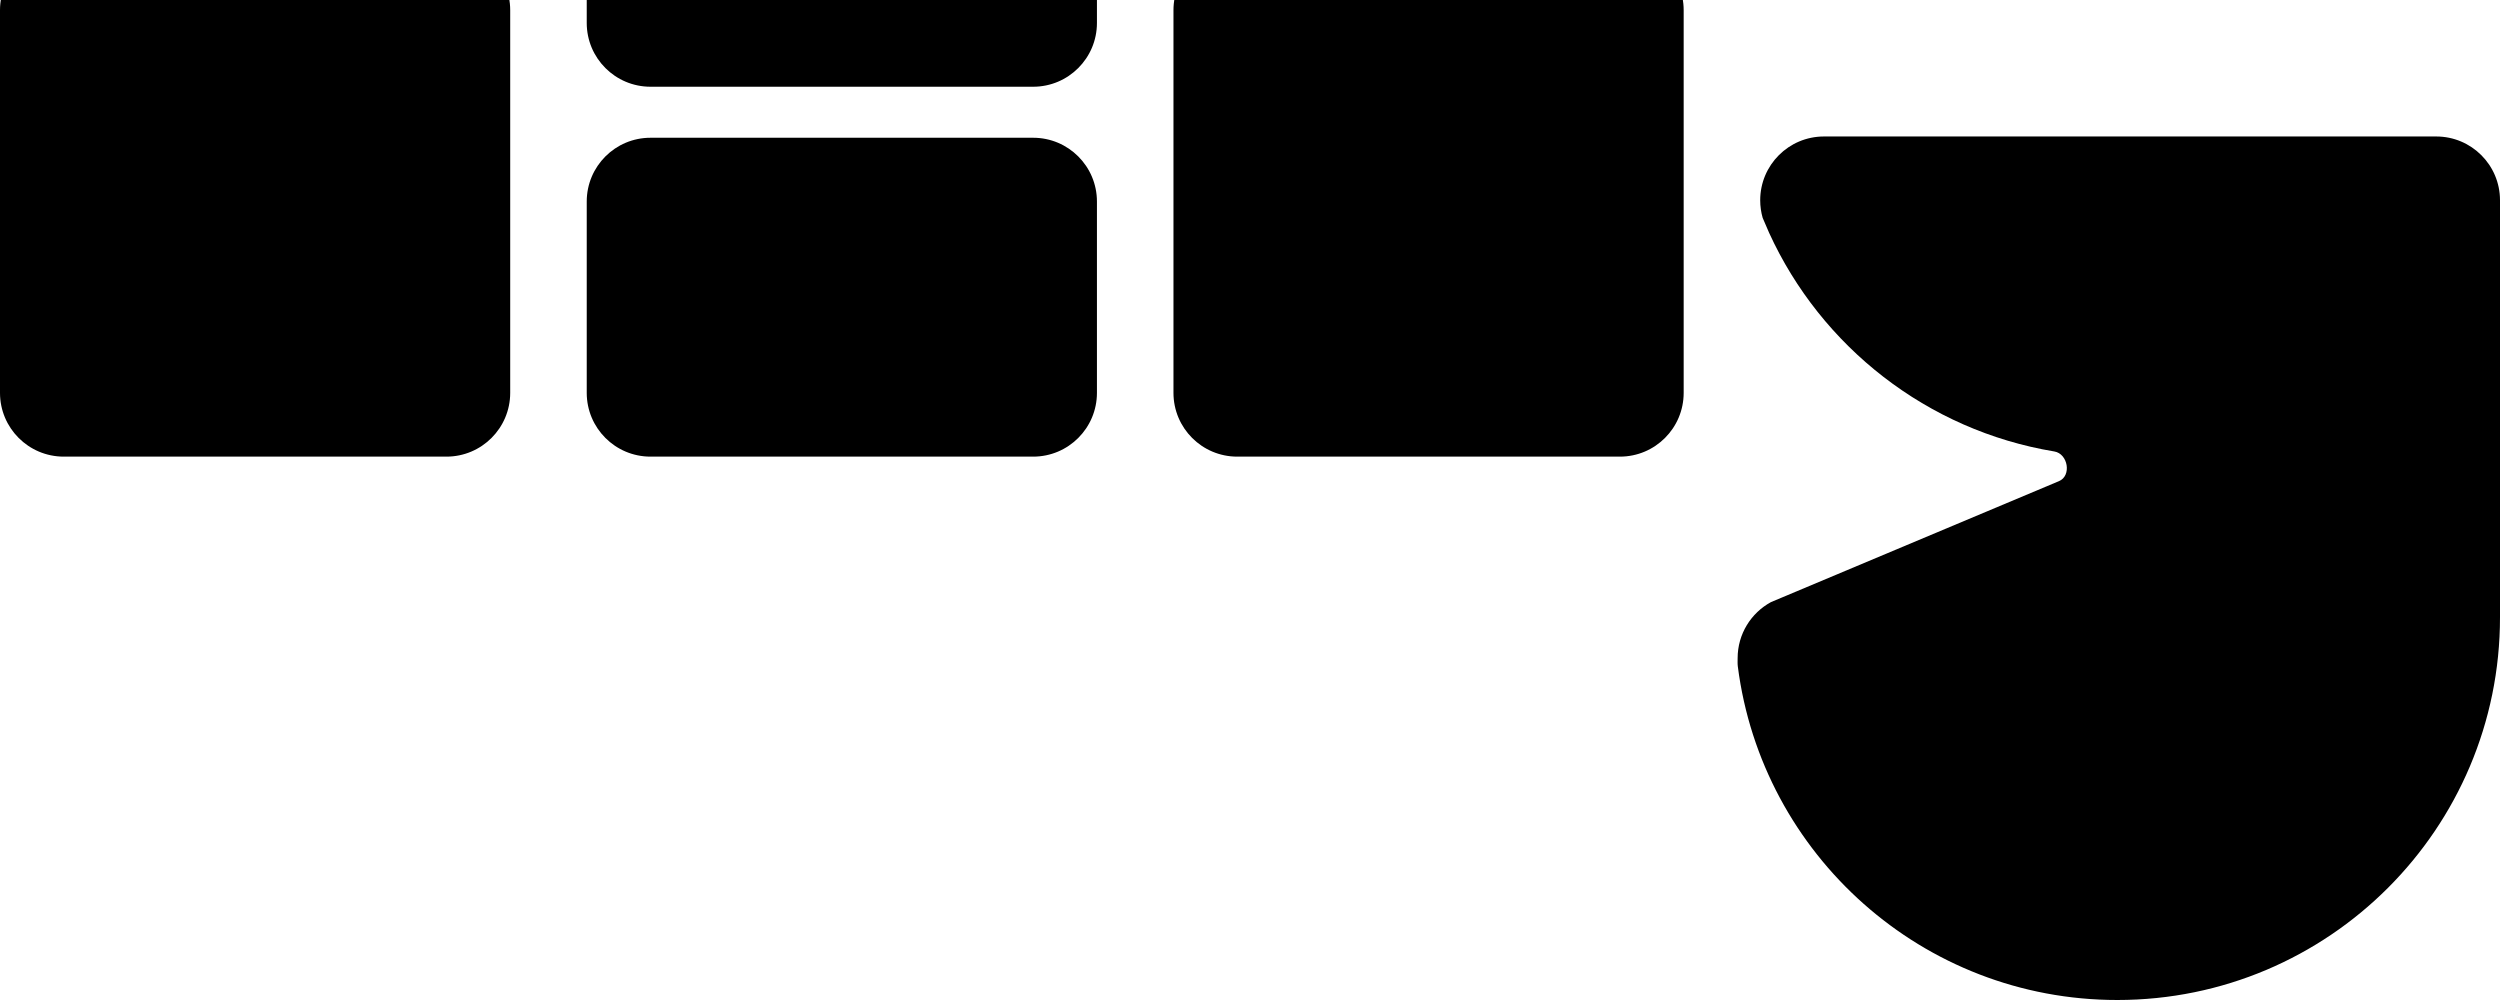
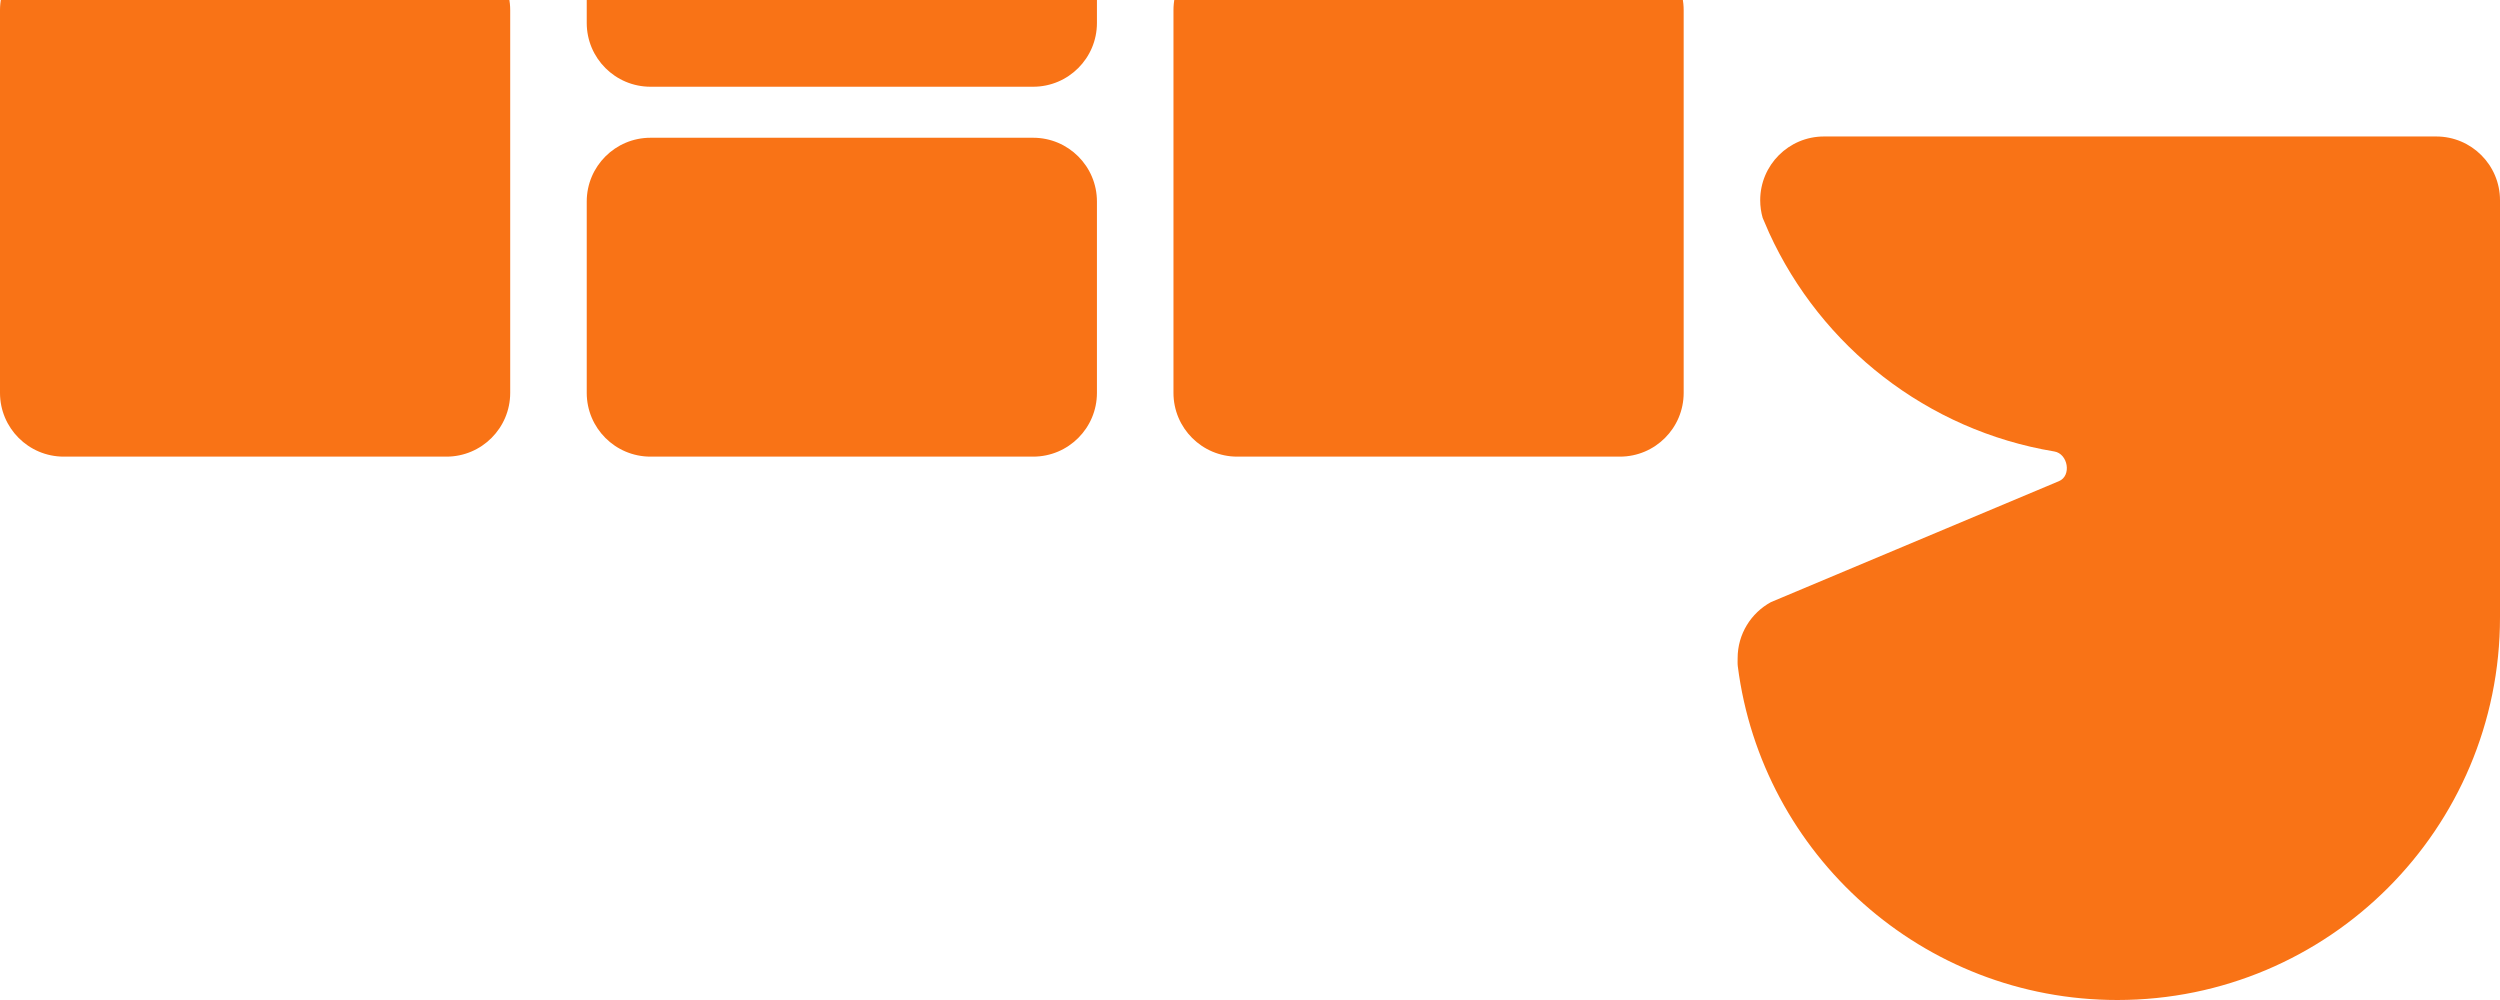
<svg xmlns="http://www.w3.org/2000/svg" width="980" height="392" viewBox="0 0 980 392" fill="none">
-   <path d="M830 392C912.843 392 980 324.843 980 242V78.5C980 64.693 968.807 53.5 955 53.5H715C701.193 53.5 690 64.693 690 78.5C690 80.894 690.336 83.209 690.965 85.401L693.5 91.279C713.868 135.849 755.424 168.708 805.286 176.974C810.67 177.866 812.151 186.497 807.119 188.61L698.853 234.082L694.197 236.037C686.424 240.277 681.15 248.522 681.15 258C681.15 259.097 681.085 260.177 681.222 261.237C690.664 334.994 753.675 392 830 392Z" fill="black" />
-   <rect x="460" y="-21" width="200" height="200" rx="25" fill="black" />
-   <rect x="230" y="54" width="200" height="125" rx="25" fill="black" />
-   <rect x="230" y="-41" width="200" height="75" rx="25" fill="black" />
-   <rect y="-21" width="200" height="200" rx="25" fill="black" />
+   <path d="M830 392C912.843 392 980 324.843 980 242V78.5C980 64.693 968.807 53.5 955 53.5H715C701.193 53.5 690 64.693 690 78.5C690 80.894 690.336 83.209 690.965 85.401L693.5 91.279C713.868 135.849 755.424 168.708 805.286 176.974C810.67 177.866 812.151 186.497 807.119 188.61L698.853 234.082L694.197 236.037C686.424 240.277 681.15 248.522 681.15 258C681.15 259.097 681.085 260.177 681.222 261.237C690.664 334.994 753.675 392 830 392Z" fill="#f97316" />
+   <rect x="460" y="-21" width="200" height="200" rx="25" fill="#f97316" />
+   <rect x="230" y="54" width="200" height="125" rx="25" fill="#f97316" />
+   <rect x="230" y="-41" width="200" height="75" rx="25" fill="#f97316" />
+   <rect y="-21" width="200" height="200" rx="25" fill="#f97316" />
</svg>
